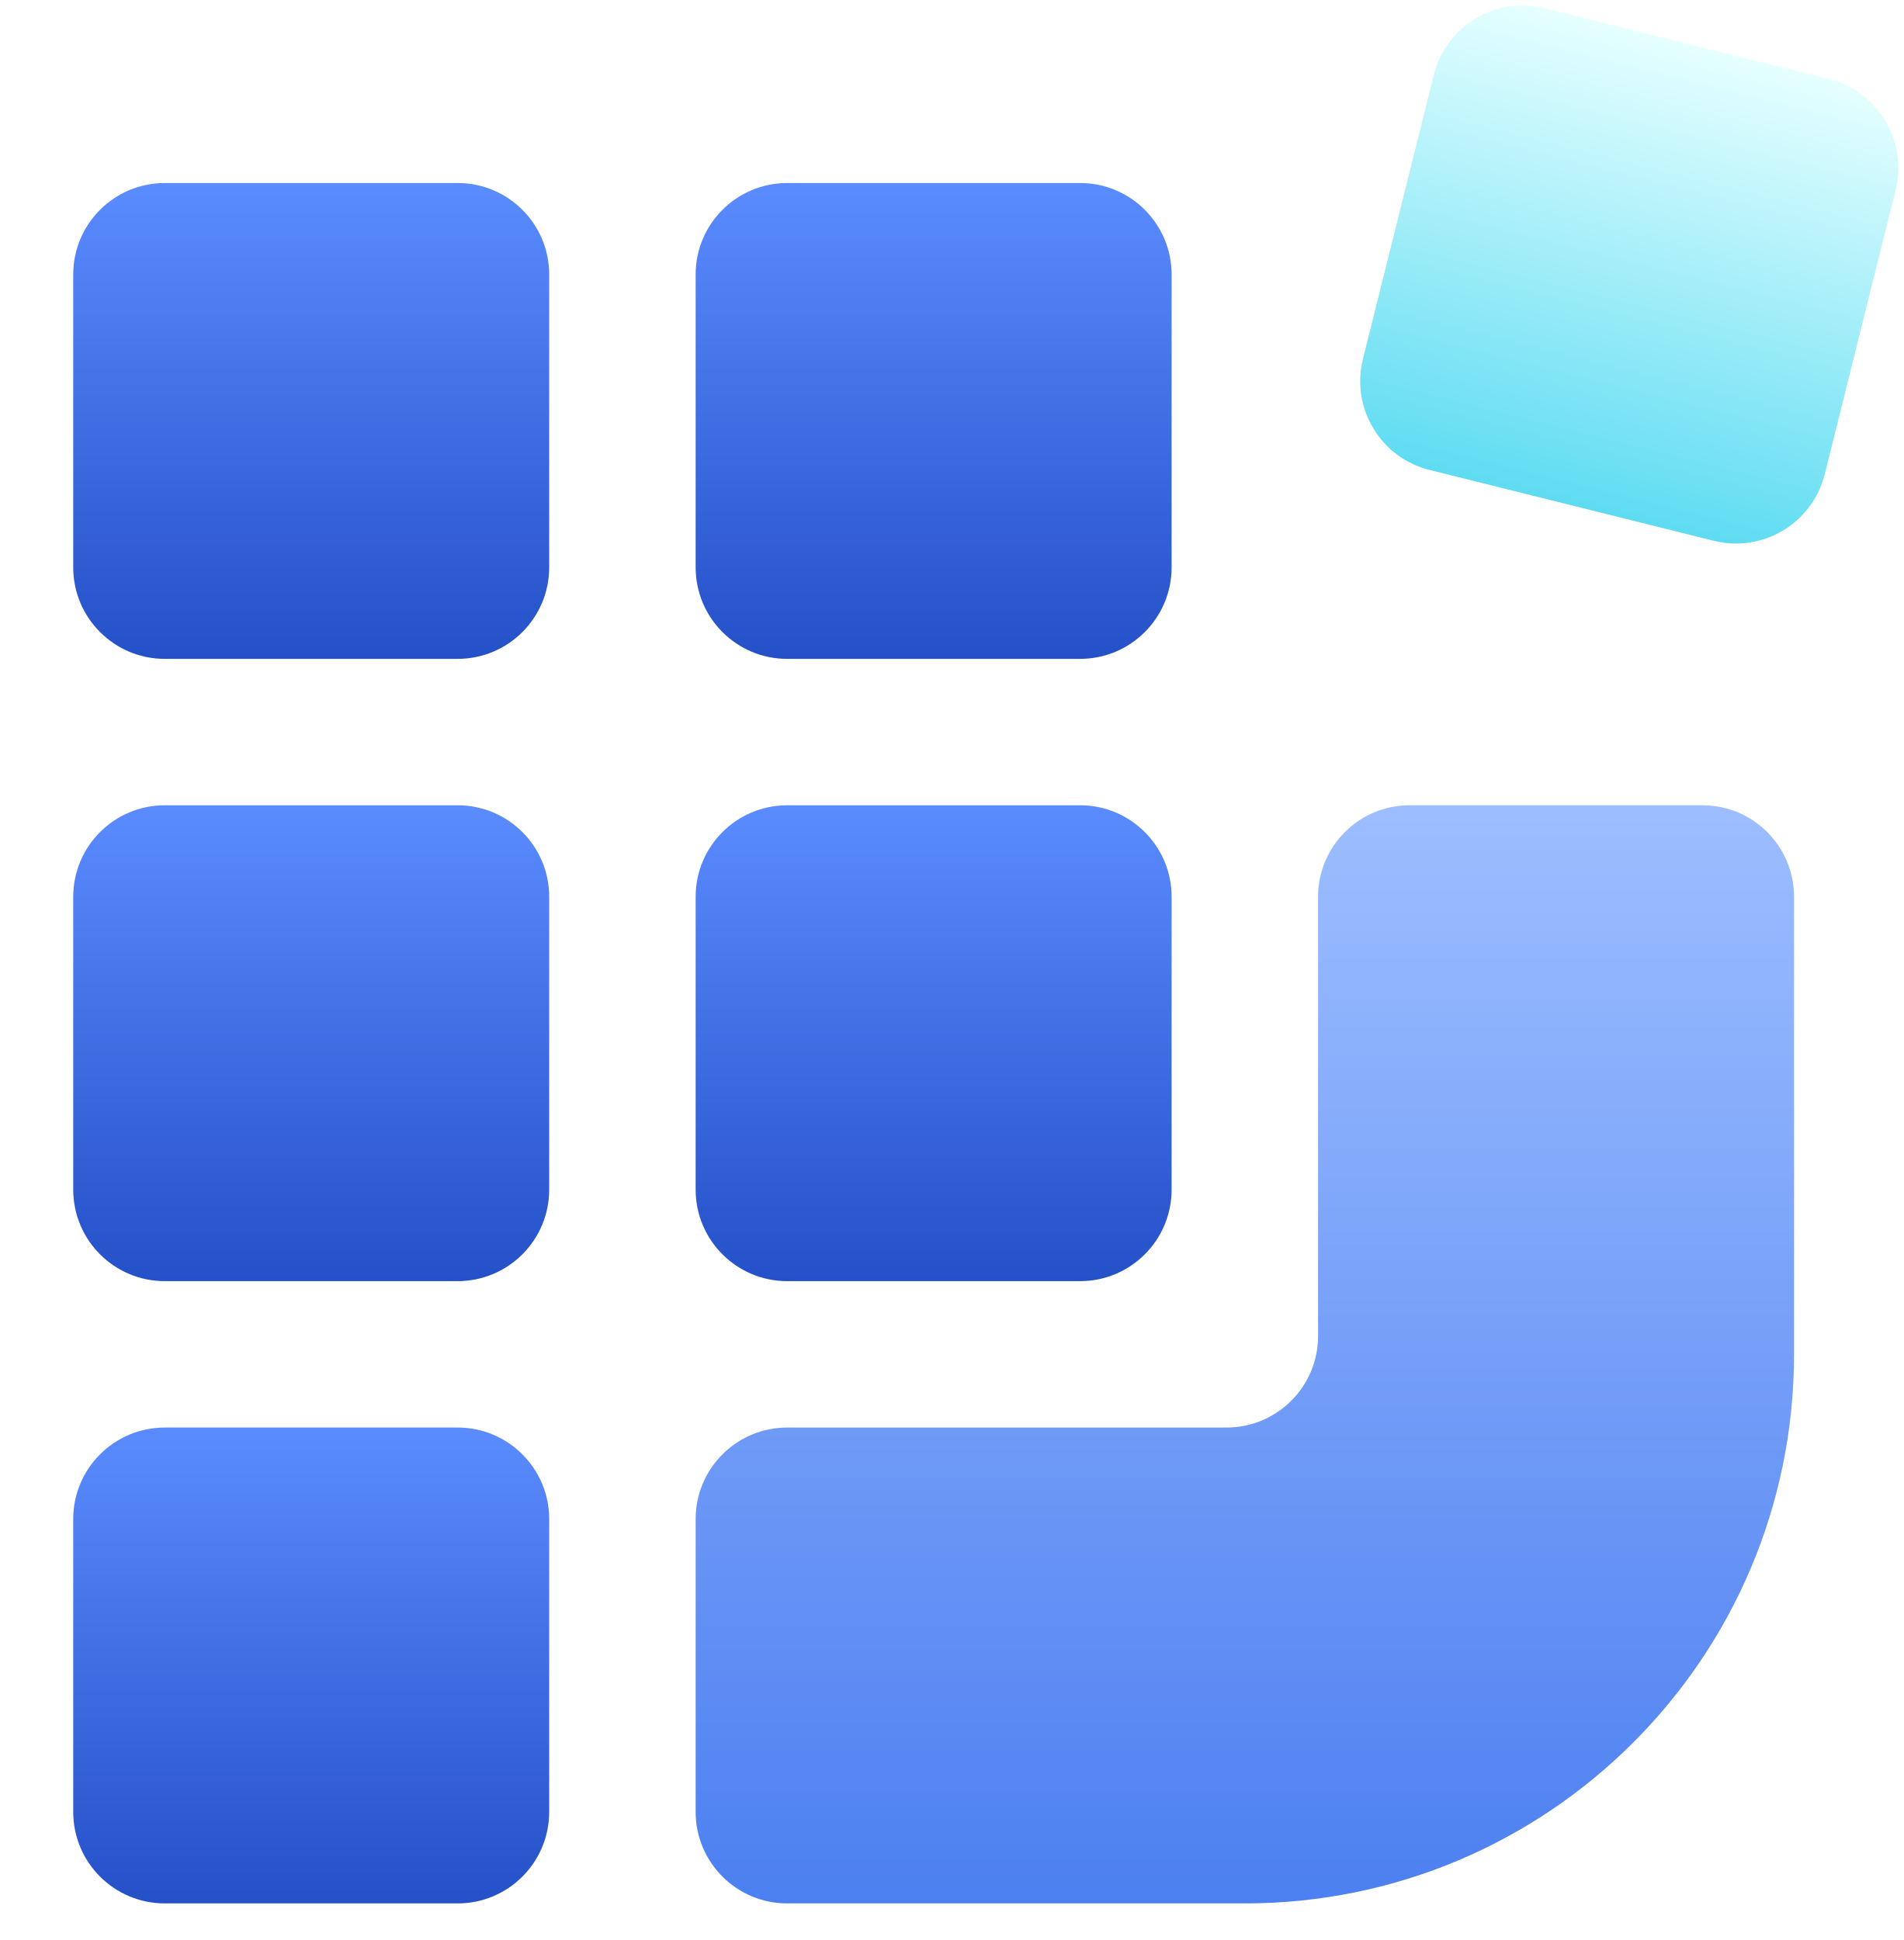
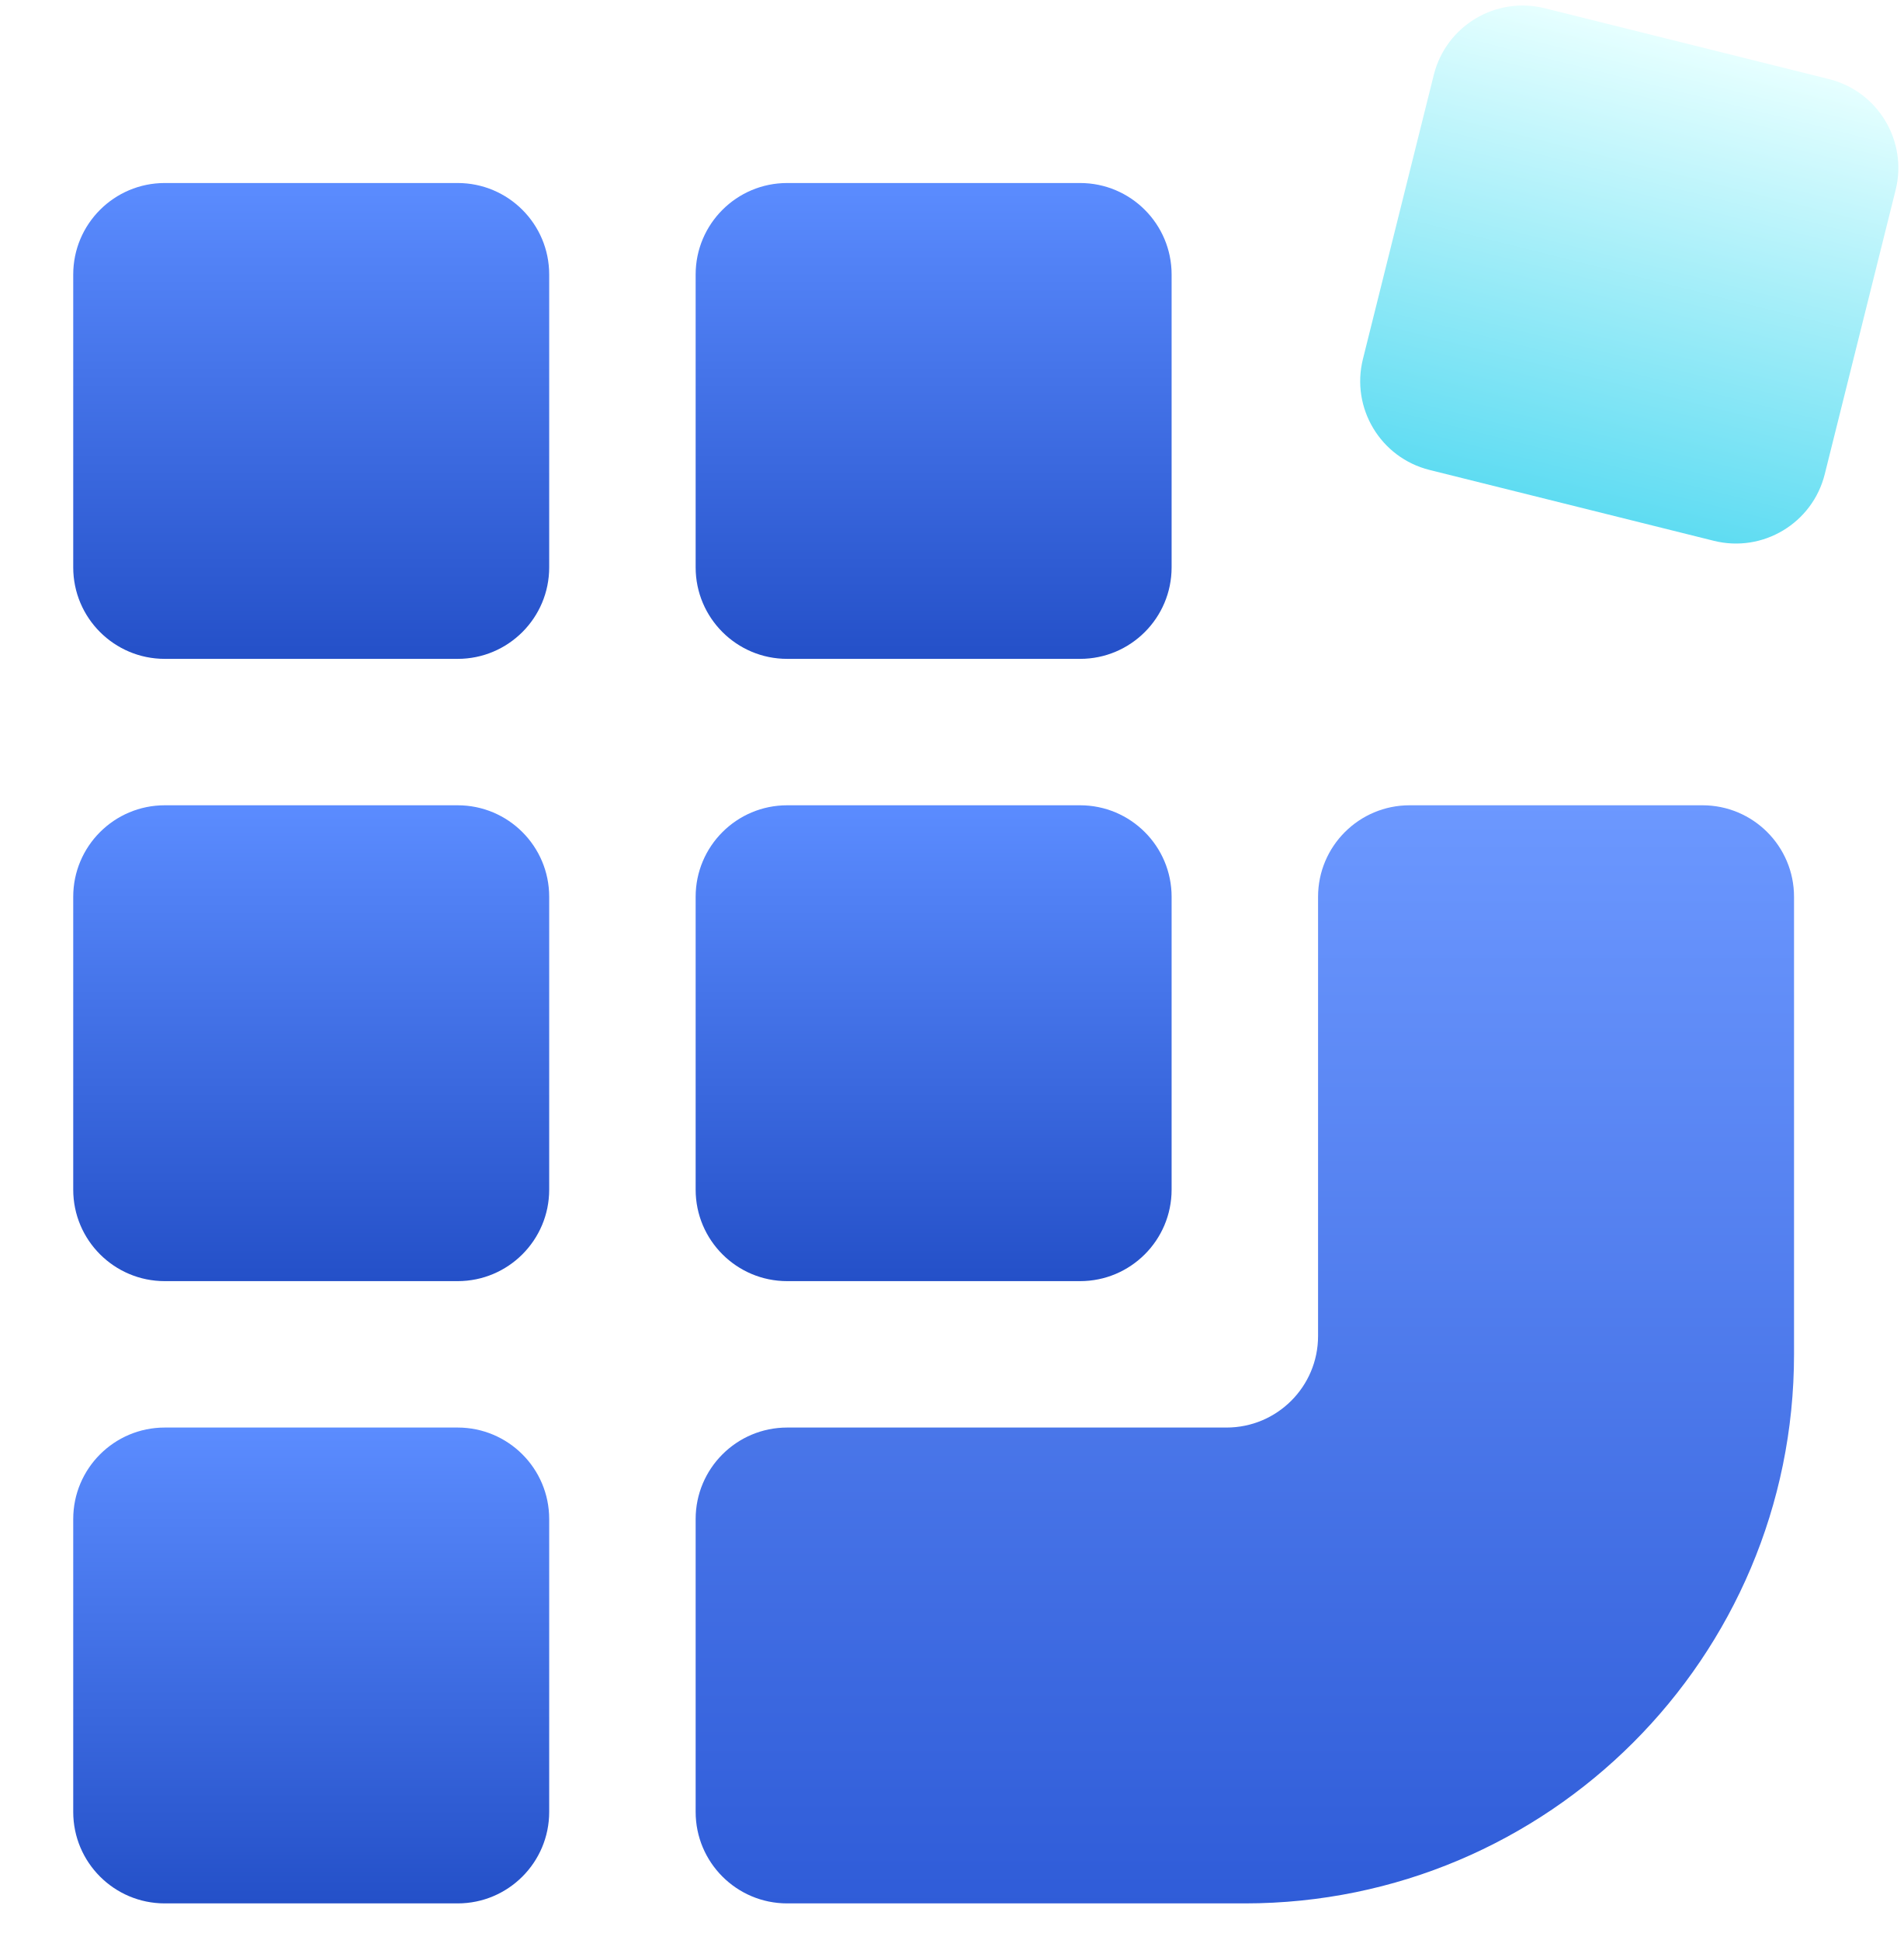
<svg xmlns="http://www.w3.org/2000/svg" viewBox="-4 -10 104 106" shape-rendering="geometricPrecision" aria-hidden="true">
  <defs>
    <linearGradient id="jmk0t" x1="0" y1="0" x2="0" y2="1">
      <stop offset="0" stop-color="#5B8CFF" />
      <stop offset="1" stop-color="#2450C8" />
    </linearGradient>
    <linearGradient id="jmk0j" x1="0" y1="0" x2="0" y2="1">
-       <stop offset="0" stop-color="#9DBEFF" />
-       <stop offset="1" stop-color="#4C7FF0" />
+       <stop offset="0" stop-color="#6C98FF" />
+       <stop offset="1" stop-color="#2F5CD8" />
    </linearGradient>
    <linearGradient id="jmk0p" x1="0" y1="0" x2="0" y2="1">
      <stop offset="0" stop-color="#E6FFFF" />
      <stop offset="1" stop-color="#5FDCF2" />
    </linearGradient>
  </defs>
  <g fill="url(#jmk0t)">
    <rect x="0" y="0" width="26" height="26" rx="5" />
    <rect x="34" y="0" width="26" height="26" rx="5" />
    <rect x="0" y="34" width="26" height="26" rx="5" />
    <rect x="34" y="34" width="26" height="26" rx="5" />
    <rect x="0" y="68" width="26" height="26" rx="5" />
  </g>
-   <path d="M73 34H89A5 5 0 0 1 94 39V64A30 30 0 0 1 64 94H39A5 5 0 0 1 34 89V73A5 5 0 0 1 39 68H63A5 5 0 0 0 68 63V39A5 5 0 0 1 73 34Z" fill="url(#jmk0j)" />
+   <g>
+     <path d="M73 34H89A5 5 0 0 1 94 39V64A30 30 0 0 1 64 94H39A5 5 0 0 1 34 89V73A5 5 0 0 1 39 68H63A5 5 0 0 0 68 63V39A5 5 0 0 1 73 34Z" fill="url(#jmk0j)" />
+   </g>
  <rect x="72" y="-8" width="26" height="26" rx="5" transform="rotate(14 85 5)" fill="url(#jmk0p)" />
</svg>
